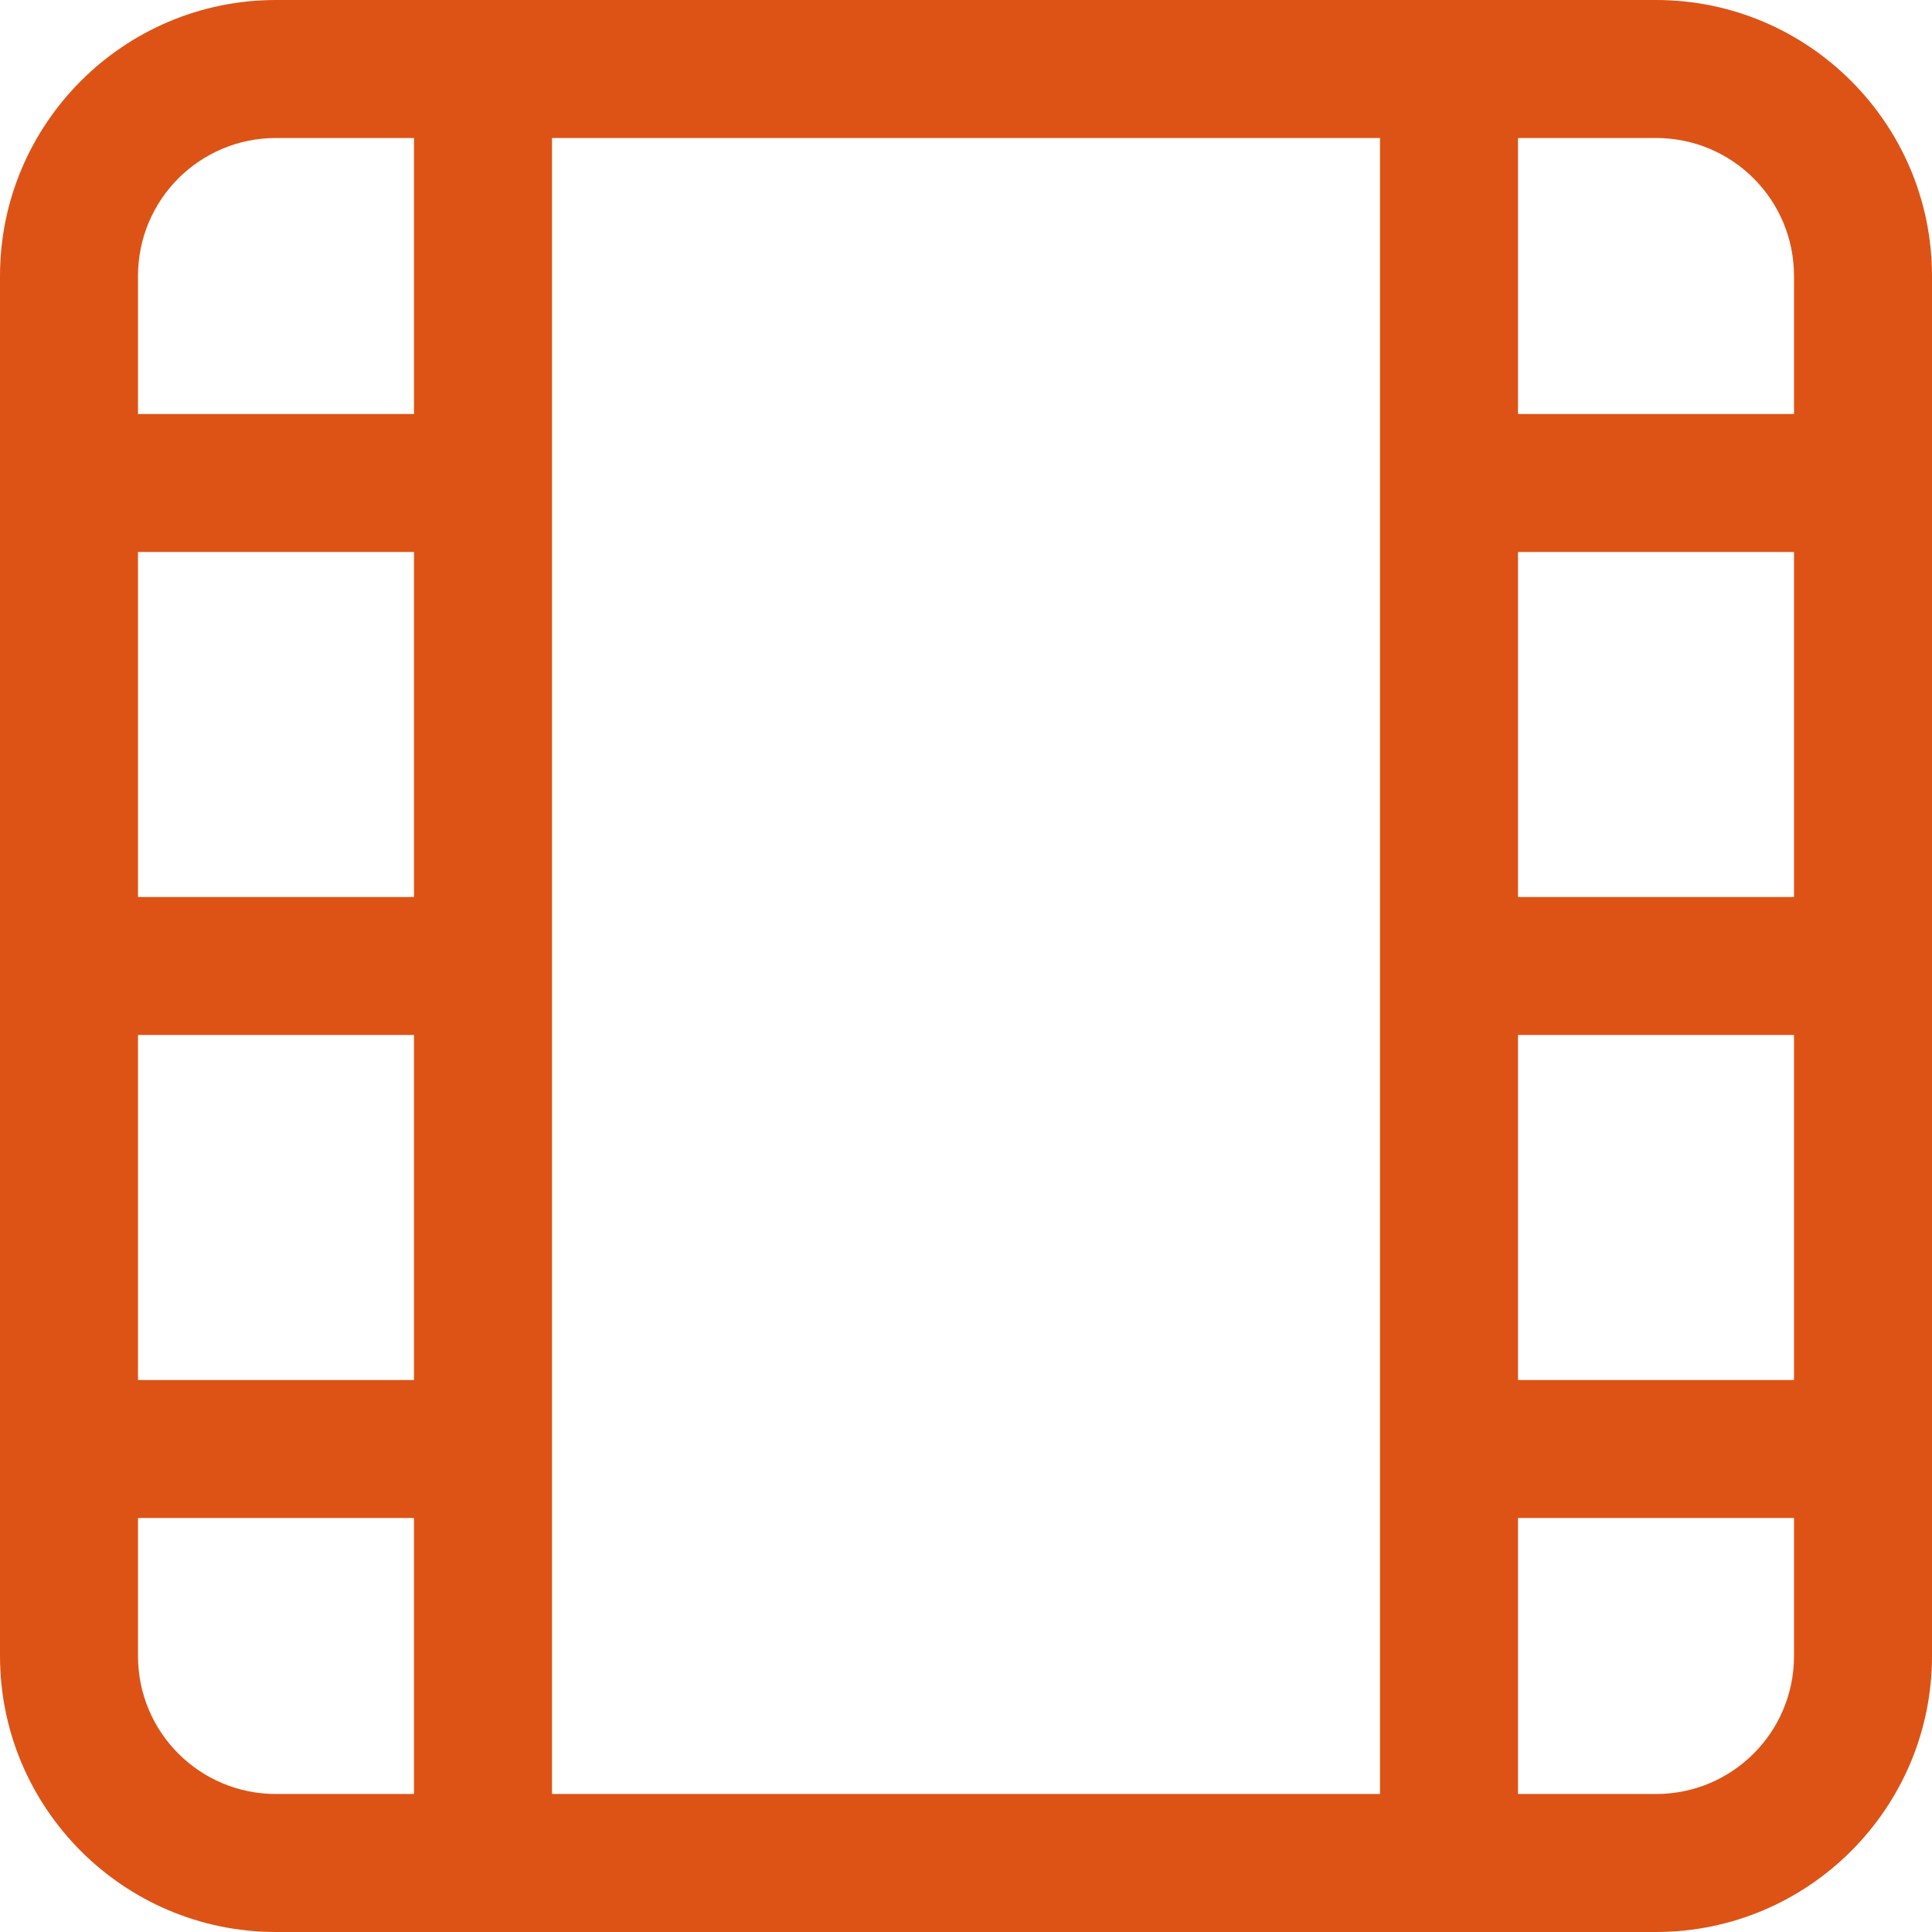
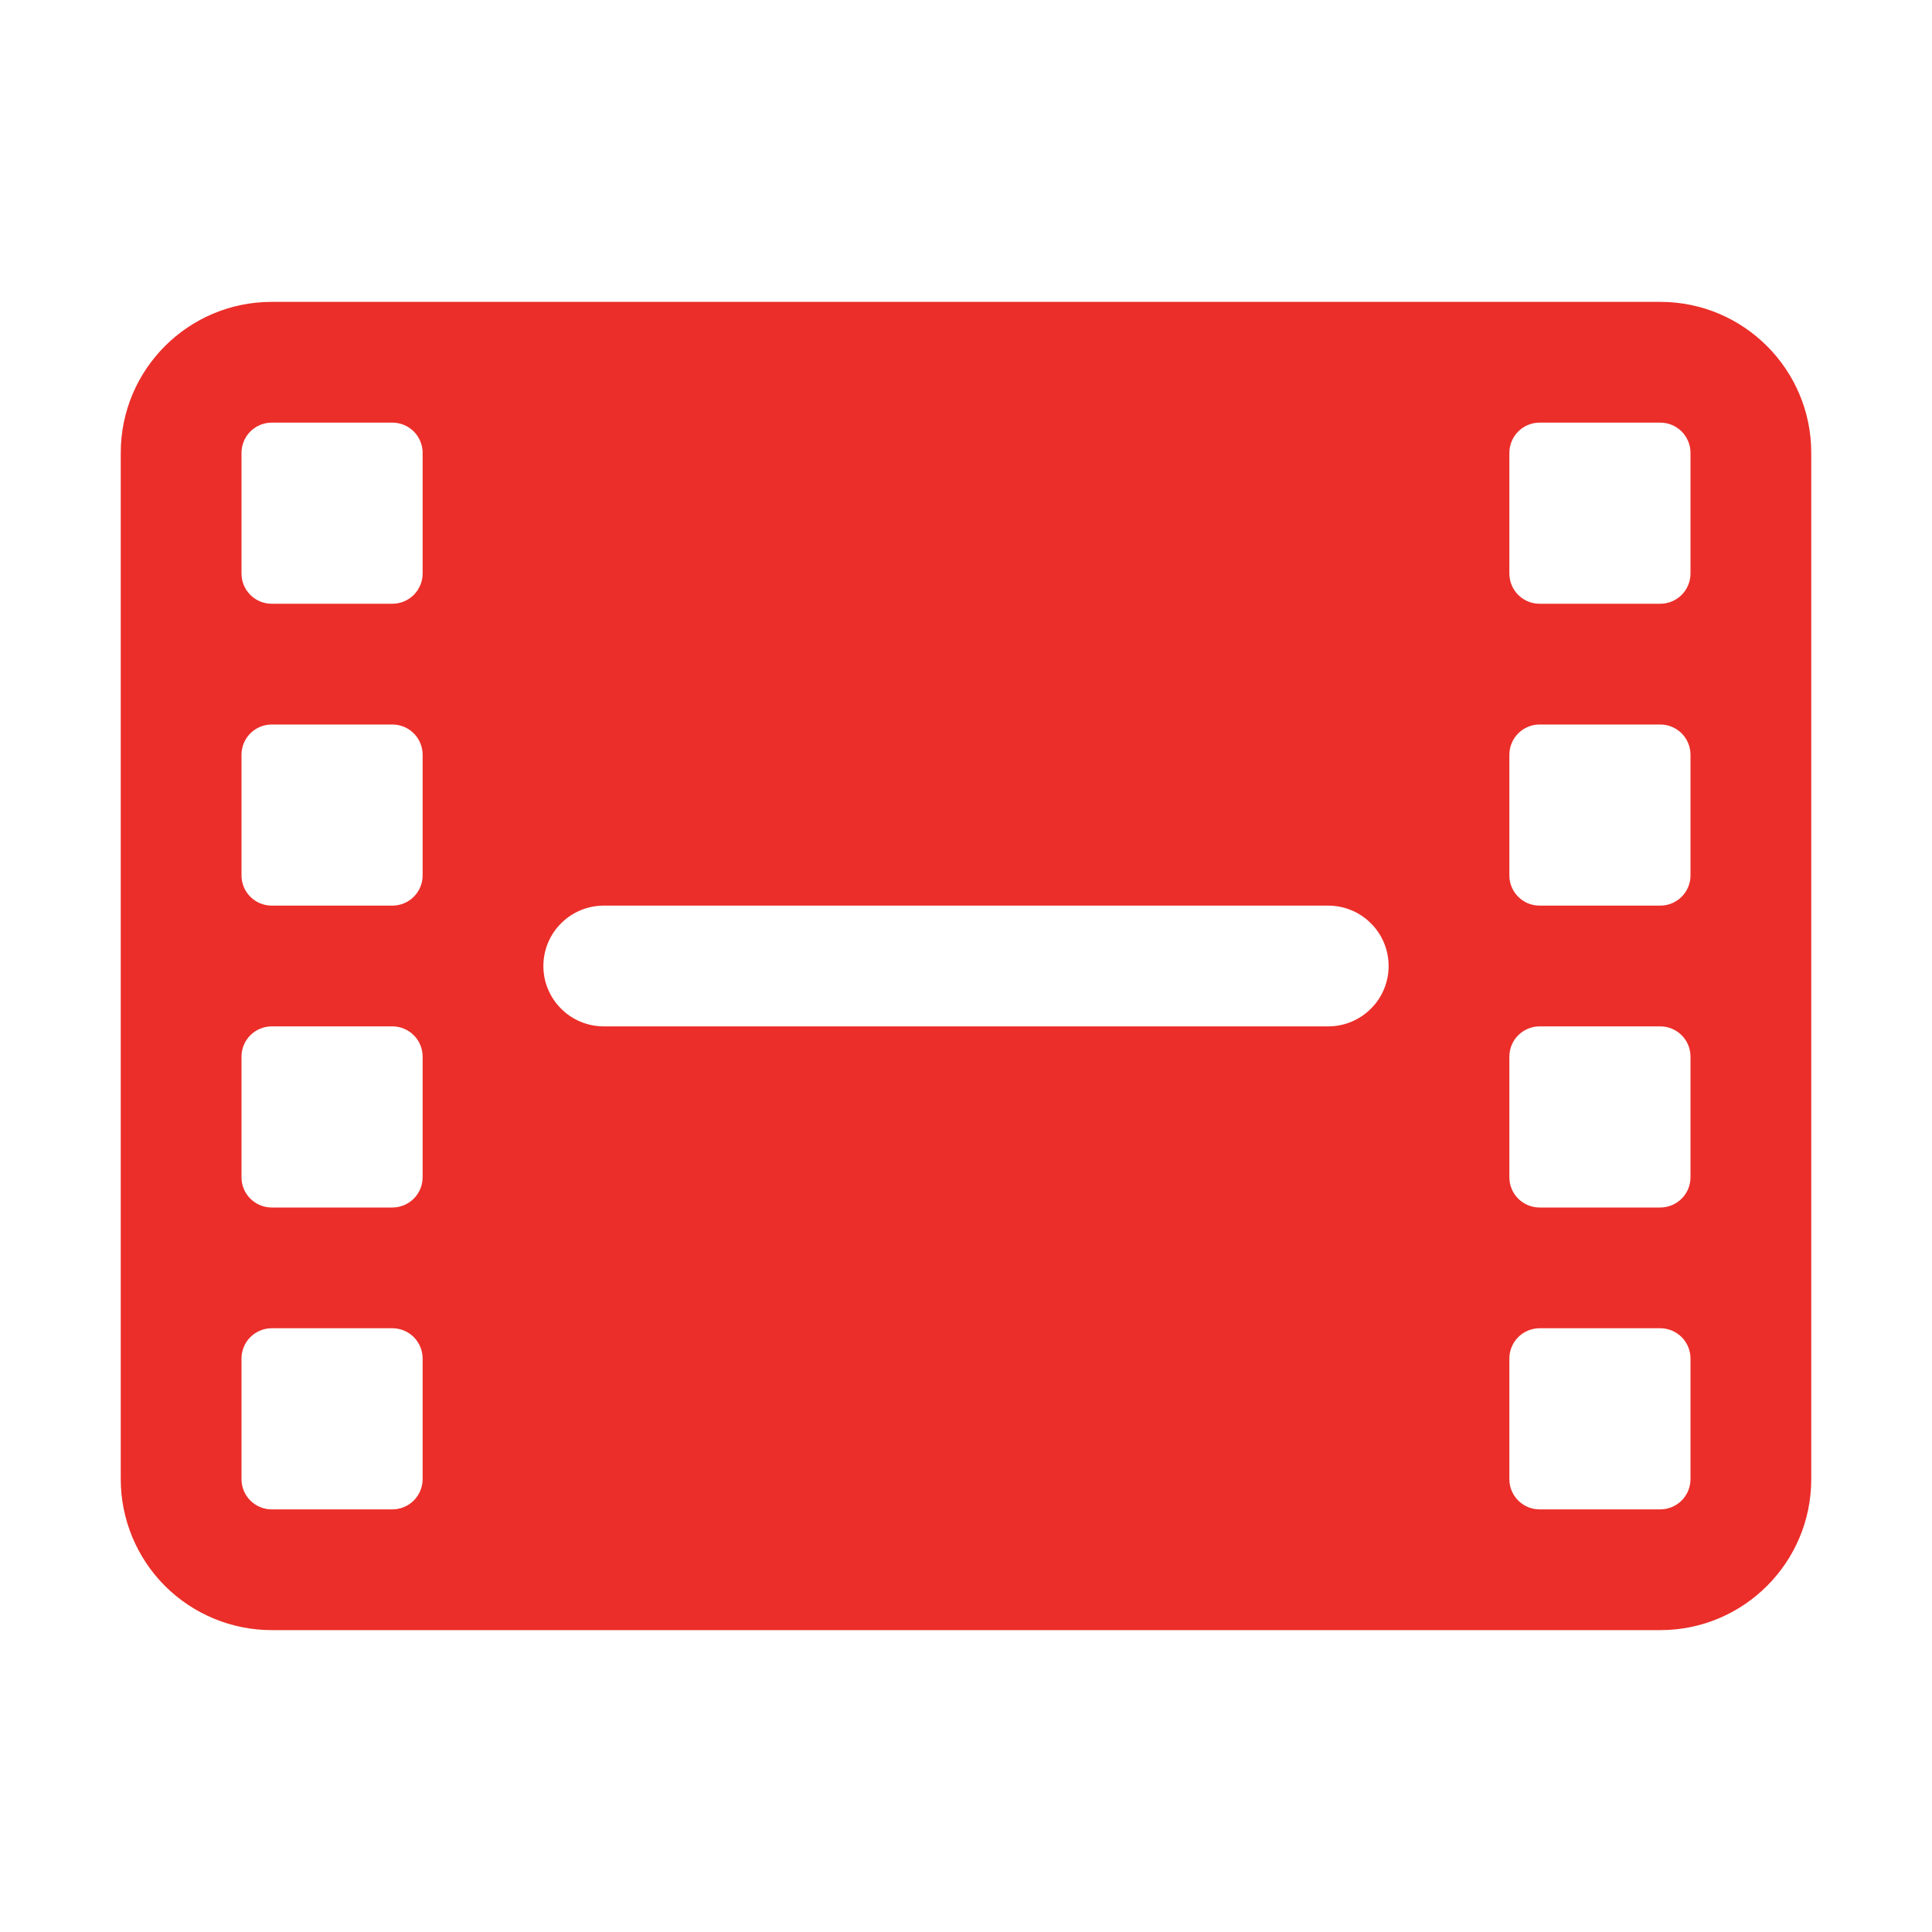
- <svg xmlns="http://www.w3.org/2000/svg" width="112" height="112" viewBox="0 0 112 112" fill="none">
+ <svg xmlns="http://www.w3.org/2000/svg" width="112" height="112" viewBox="0 0 24 24" fill="none">
  <style>
        @media (prefers-color-scheme: dark) {
            .icon {
-                 fill: #FF783F
+                 fill: #FF5A4D
            }
        }
    </style>
-   <path class="icon" fill="#DD5316" d="M32 84V104H80V8H32V84ZM24 88H8V96C8 100.425 11.575 104 16 104H24V88ZM24 80V60H8V80H24ZM24 52V32H8V52H24ZM24 24V8H16C11.575 8 8 11.575 8 16V24H24ZM88 80H104V60H88V80ZM88 52H104V32H88V52ZM88 24H104V16C104 11.575 100.425 8 96 8H88V24ZM88 88V104H96C100.425 104 104 100.425 104 96V88H88ZM16 0H96C104.825 0 112 7.175 112 16V96C112 104.825 104.825 112 96 112H16C7.175 112 0 104.825 0 96V16C0 7.175 7.175 0 16 0Z" />
+   <path class="icon" fill="#EB2E29" fill-rule="evenodd" clip-rule="evenodd" d="M1.5 5.625C1.5 4.589 2.34 3.75 3.375 3.75H20.625C21.66 3.75 22.5 4.59 22.5 5.625V18.375C22.5 19.41 21.66 20.25 20.625 20.25H3.375C2.878 20.25 2.401 20.052 2.049 19.701C1.698 19.349 1.5 18.872 1.5 18.375V5.625ZM3 5.625V7.125C3 7.332 3.168 7.5 3.375 7.5H4.875C4.974 7.5 5.07 7.46 5.14 7.39C5.21 7.32 5.25 7.224 5.25 7.125V5.625C5.25 5.526 5.21 5.43 5.14 5.36C5.07 5.29 4.974 5.25 4.875 5.25H3.375C3.276 5.25 3.18 5.29 3.11 5.36C3.04 5.43 3 5.526 3 5.625ZM19.125 5.25C19.026 5.25 18.93 5.29 18.86 5.36C18.79 5.43 18.75 5.526 18.75 5.625V7.125C18.75 7.332 18.918 7.5 19.125 7.5H20.625C20.724 7.5 20.82 7.46 20.89 7.39C20.96 7.32 21 7.224 21 7.125V5.625C21 5.526 20.96 5.43 20.89 5.36C20.82 5.29 20.724 5.25 20.625 5.25H19.125ZM21 9.375C21 9.276 20.96 9.18 20.89 9.11C20.82 9.04 20.724 9 20.625 9H19.125C19.026 9 18.93 9.04 18.86 9.11C18.79 9.18 18.75 9.276 18.75 9.375V10.875C18.75 11.082 18.918 11.25 19.125 11.25H20.625C20.724 11.25 20.82 11.21 20.89 11.14C20.96 11.07 21 10.975 21 10.875V9.375ZM21 13.125C21 13.025 20.96 12.93 20.89 12.86C20.82 12.79 20.724 12.75 20.625 12.75H19.125C19.026 12.75 18.93 12.79 18.86 12.86C18.79 12.93 18.75 13.025 18.75 13.125V14.625C18.75 14.832 18.918 15 19.125 15H20.625C20.724 15 20.82 14.96 20.89 14.89C20.96 14.82 21 14.725 21 14.625V13.125ZM21 16.875C21 16.776 20.96 16.68 20.89 16.61C20.82 16.54 20.724 16.5 20.625 16.5H19.125C19.026 16.5 18.93 16.54 18.86 16.61C18.79 16.68 18.75 16.776 18.75 16.875V18.375C18.75 18.582 18.918 18.75 19.125 18.75H20.625C20.724 18.75 20.82 18.71 20.89 18.64C20.96 18.57 21 18.474 21 18.375V16.875ZM4.875 18.75C4.974 18.75 5.07 18.71 5.14 18.64C5.21 18.57 5.25 18.474 5.25 18.375V16.875C5.25 16.776 5.21 16.68 5.14 16.61C5.07 16.54 4.974 16.5 4.875 16.5H3.375C3.276 16.5 3.18 16.54 3.11 16.61C3.04 16.68 3 16.776 3 16.875V18.375C3 18.582 3.168 18.75 3.375 18.75H4.875ZM3.375 15H4.875C4.974 15 5.07 14.96 5.14 14.89C5.21 14.82 5.25 14.725 5.25 14.625V13.125C5.25 13.025 5.21 12.93 5.14 12.86C5.07 12.79 4.974 12.75 4.875 12.75H3.375C3.276 12.75 3.18 12.79 3.11 12.86C3.04 12.93 3 13.025 3 13.125V14.625C3 14.832 3.168 15 3.375 15ZM3.375 11.25H4.875C4.974 11.25 5.07 11.21 5.14 11.14C5.21 11.07 5.25 10.975 5.25 10.875V9.375C5.25 9.276 5.21 9.18 5.14 9.11C5.07 9.04 4.974 9 4.875 9H3.375C3.276 9 3.18 9.04 3.11 9.11C3.04 9.18 3 9.276 3 9.375V10.875C3 11.082 3.168 11.25 3.375 11.25ZM7.5 11.25C7.301 11.25 7.11 11.329 6.97 11.47C6.829 11.61 6.75 11.801 6.75 12C6.75 12.199 6.829 12.39 6.97 12.53C7.11 12.671 7.301 12.75 7.5 12.75H16.5C16.699 12.75 16.89 12.671 17.03 12.53C17.171 12.39 17.25 12.199 17.25 12C17.25 11.801 17.171 11.61 17.03 11.47C16.89 11.329 16.699 11.25 16.5 11.25H7.5Z" />
</svg>
